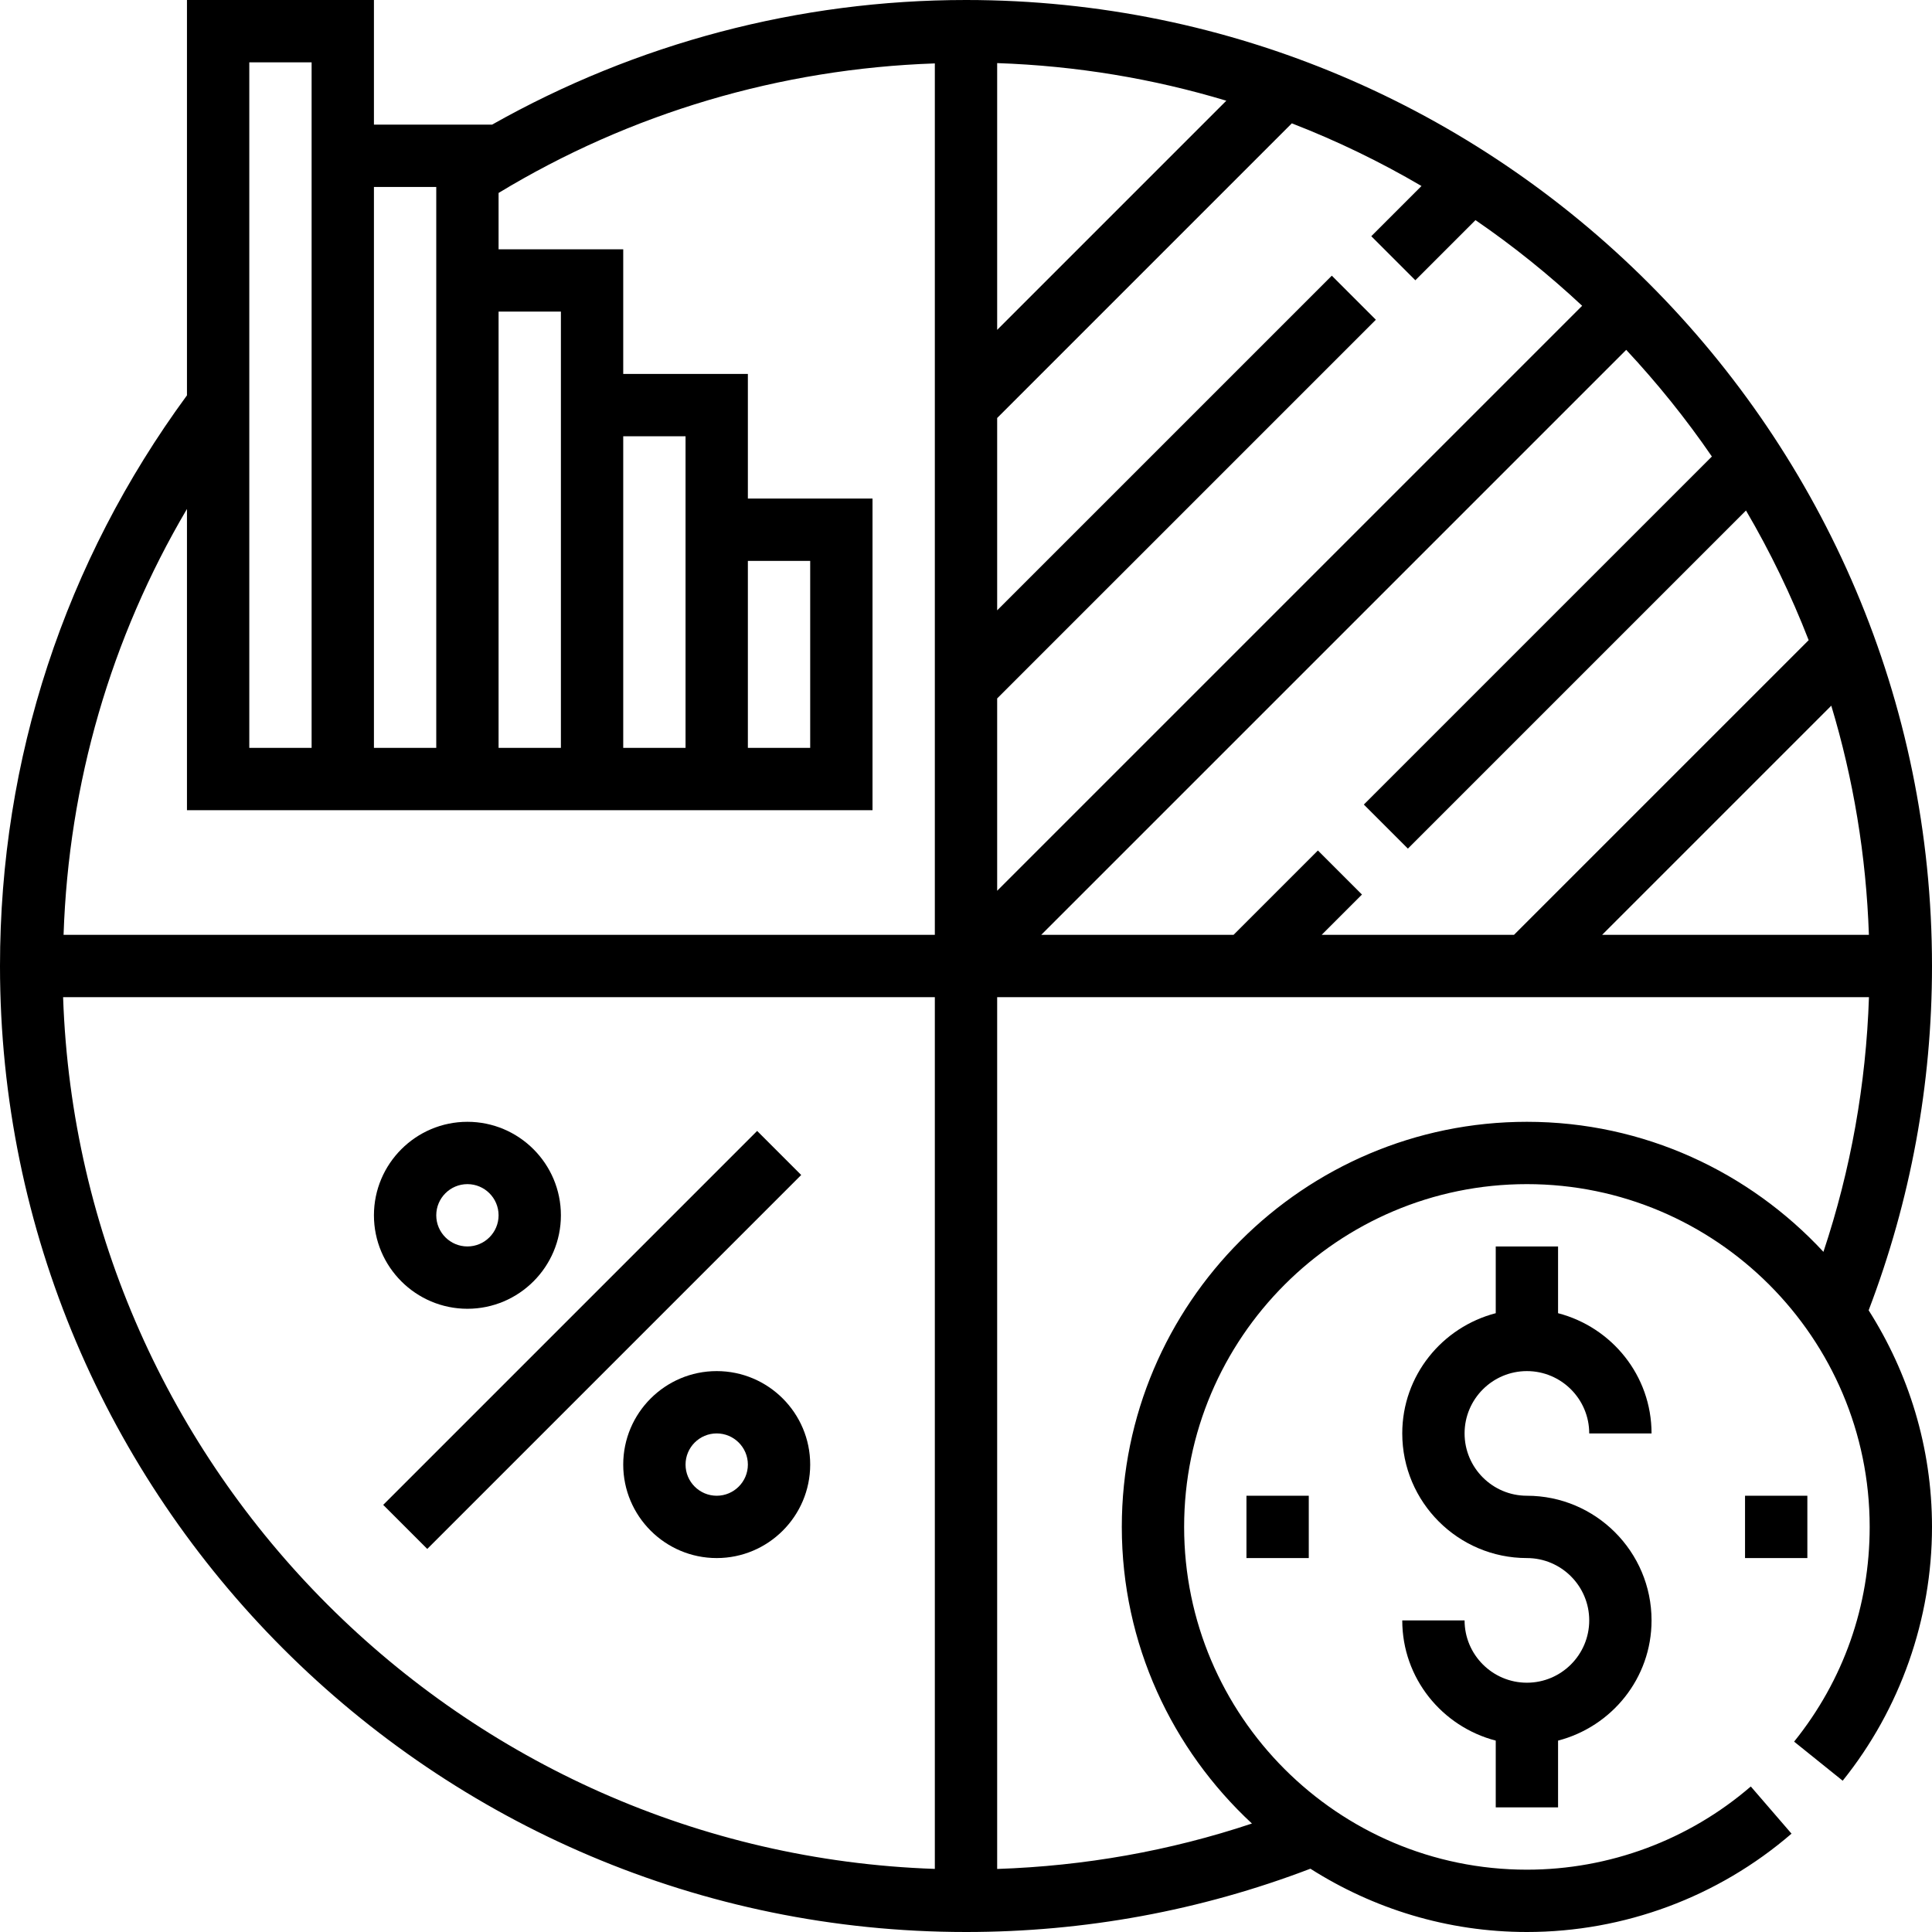
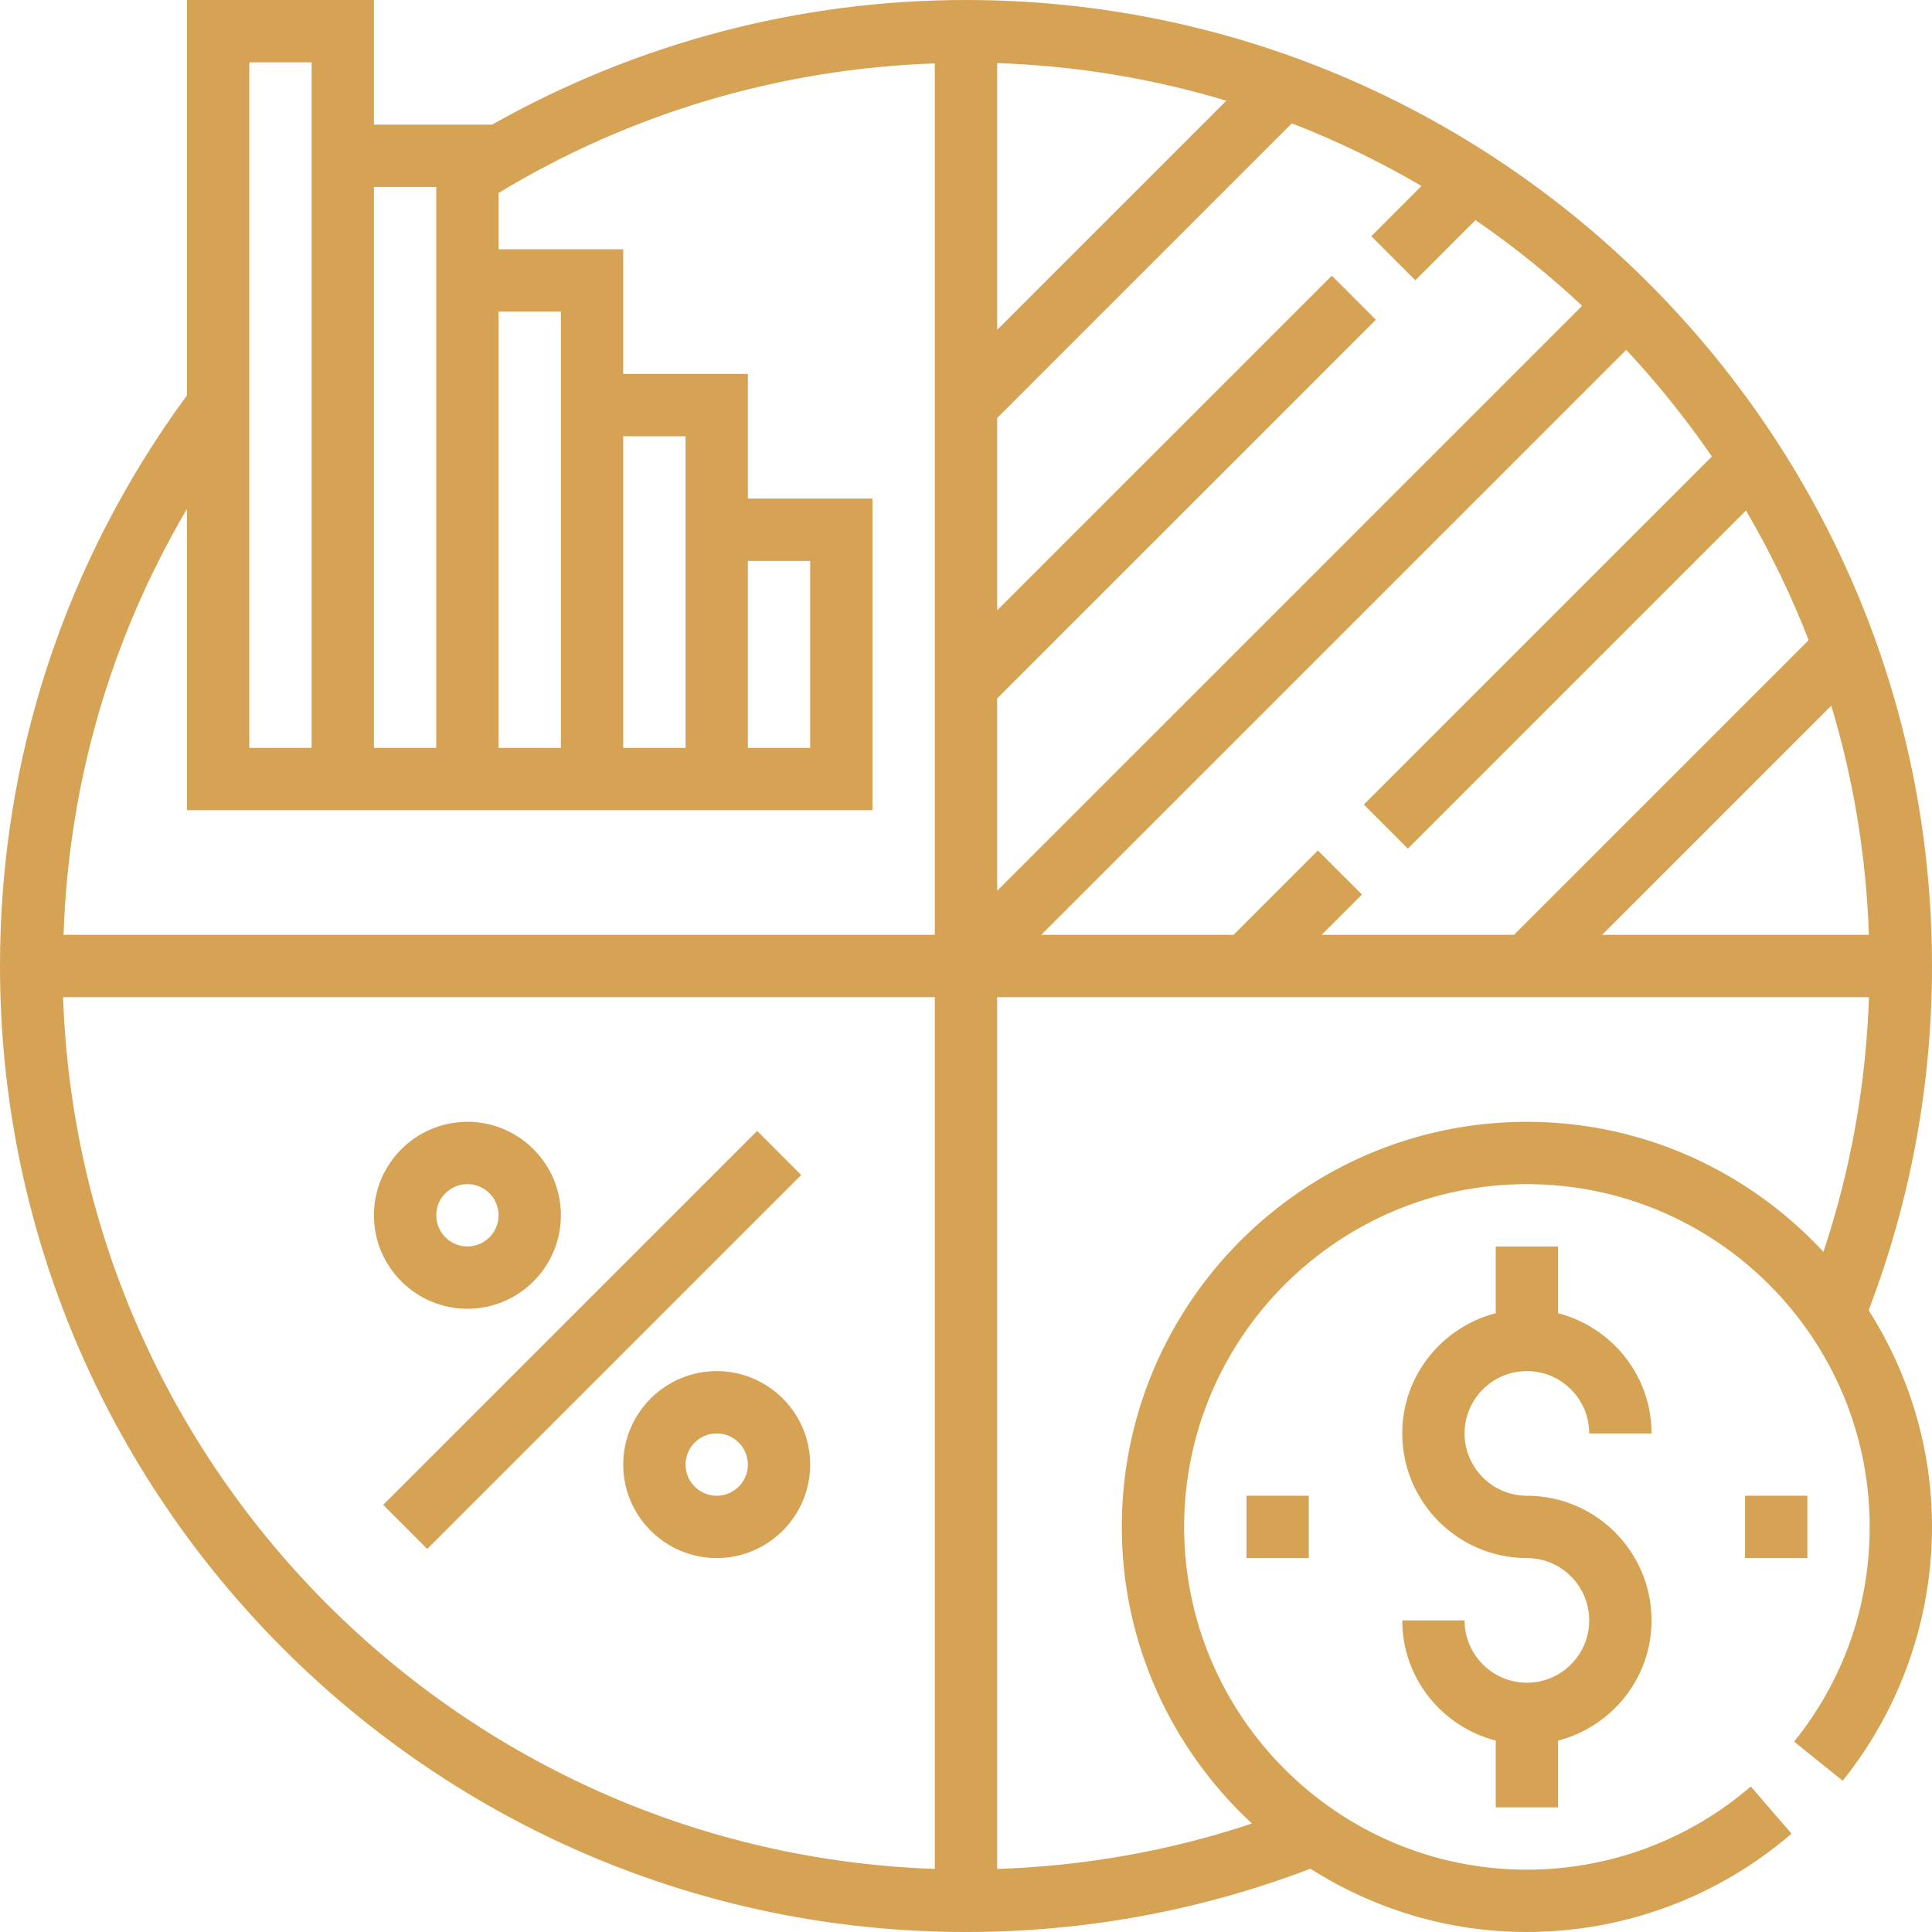
<svg xmlns="http://www.w3.org/2000/svg" version="1.1" id="Capa_1" x="0px" y="0px" viewBox="0 0 496 496" style="enable-background:new 0 0 496 496;" xml:space="preserve">
  <g>
    <g>
-       <path style="fill:rgba(#fbf6ee, 03);" d="M496,248C496,111.256,384.744,0,248,0c-42.872,0-84.64,11.104-121.672,32H96V0H48v101.496C16.64,144.216,0,194.776,0,248    c0,136.752,111.256,248,248,248c30.472,0,60.216-5.48,88.416-16.248C352.512,489.984,371.552,496,392,496    c24.944,0,49.072-8.968,67.936-25.248L449.48,458.64C433.52,472.416,413.112,480,392,480c-48.52,0-88-39.48-88-88    c0-48.52,39.48-88,88-88c48.52,0,88,39.48,88,88c0,20.28-6.704,39.344-19.4,55.128l12.472,10.032    C487.856,438.768,496,415.632,496,392c0-20.464-6.024-39.504-16.264-55.608C490.496,308.184,496,278.472,496,248z M128,80h16v16    v96h-16V80z M96,48h16v16v128H96V48z M64,16h16v16v160H64V16z M240,479.8C118.432,475.648,20.352,377.568,16.2,256H240V479.8z     M240,240H16.32c1.304-38.944,12.12-76.16,31.68-109.336V208h32h16h16h16h16h16h16h16h32v-80h-32V96h-32V64h-32V49.536    c33.848-20.512,72.312-31.896,112-33.256V240z M160,192v-80h16v16v64H160z M192,192v-48h16v48H192z M479.8,240h-68.488    l58.832-58.832C475.792,199.896,479.104,219.616,479.8,240z M439.488,117.2l-89.352,89.352l11.312,11.312l86.8-86.8    c6.208,10.592,11.592,21.712,16.088,33.288L388.688,240h-49.376l10.344-10.344l-11.312-11.312L316.688,240h-49.376L417.496,89.816    C425.48,98.376,432.848,107.512,439.488,117.2z M256,16.2c20.384,0.696,40.104,4.008,58.832,9.656L256,84.688V16.2z M256,179.312    l97.224-97.224l-11.312-11.312L256,156.688v-49.376l75.648-75.648c11.576,4.488,22.696,9.872,33.288,16.088L352.048,60.64    l11.312,11.312l15.44-15.44c9.688,6.64,18.824,14,27.384,21.992L256,228.688V179.312z M392,288c-57.344,0-104,46.656-104,104    c0,30.088,12.92,57.144,33.408,76.152c-21.08,7.032-43.008,10.912-65.408,11.664V256h223.816    c-0.752,22.392-4.664,44.304-11.688,65.384C449.12,300.904,422.072,288,392,288z" />
+       <path style="fill:#d6a354;" d="M496,248C496,111.256,384.744,0,248,0c-42.872,0-84.64,11.104-121.672,32H96V0H48v101.496C16.64,144.216,0,194.776,0,248    c0,136.752,111.256,248,248,248c30.472,0,60.216-5.48,88.416-16.248C352.512,489.984,371.552,496,392,496    c24.944,0,49.072-8.968,67.936-25.248L449.48,458.64C433.52,472.416,413.112,480,392,480c-48.52,0-88-39.48-88-88    c0-48.52,39.48-88,88-88c48.52,0,88,39.48,88,88c0,20.28-6.704,39.344-19.4,55.128l12.472,10.032    C487.856,438.768,496,415.632,496,392c0-20.464-6.024-39.504-16.264-55.608C490.496,308.184,496,278.472,496,248z M128,80h16v16    v96h-16V80z M96,48h16v16v128H96V48z M64,16h16v16v160H64V16z M240,479.8C118.432,475.648,20.352,377.568,16.2,256H240V479.8z     M240,240H16.32c1.304-38.944,12.12-76.16,31.68-109.336V208h32h16h16h16h16h16h16h16h32v-80h-32V96h-32V64h-32V49.536    c33.848-20.512,72.312-31.896,112-33.256V240z M160,192v-80h16v16v64H160z M192,192v-48h16v48H192z M479.8,240h-68.488    l58.832-58.832C475.792,199.896,479.104,219.616,479.8,240z M439.488,117.2l-89.352,89.352l11.312,11.312l86.8-86.8    c6.208,10.592,11.592,21.712,16.088,33.288L388.688,240h-49.376l10.344-10.344l-11.312-11.312L316.688,240h-49.376L417.496,89.816    C425.48,98.376,432.848,107.512,439.488,117.2z M256,16.2c20.384,0.696,40.104,4.008,58.832,9.656L256,84.688V16.2z M256,179.312    l97.224-97.224l-11.312-11.312L256,156.688v-49.376l75.648-75.648c11.576,4.488,22.696,9.872,33.288,16.088L352.048,60.64    l11.312,11.312l15.44-15.44c9.688,6.64,18.824,14,27.384,21.992L256,228.688V179.312z M392,288c-57.344,0-104,46.656-104,104    c0,30.088,12.92,57.144,33.408,76.152c-21.08,7.032-43.008,10.912-65.408,11.664V256h223.816    c-0.752,22.392-4.664,44.304-11.688,65.384C449.12,300.904,422.072,288,392,288z" />
    </g>
  </g>
  <g>
    <g>
-       <rect style="fill:rgba(#fbf6ee, 03);" x="84.155" y="336" transform="matrix(0.7071 -0.7071 0.7071 0.7071 -198.7141 208.2625)" width="135.767" height="16" />
+       <rect style="fill:#d6a354;" x="84.155" y="336" transform="matrix(0.7071 -0.7071 0.7071 0.7071 -198.7141 208.2625)" width="135.767" height="16" />
    </g>
  </g>
  <g>
    <g>
-       <path style="fill:rgba(#fbf6ee, 03);" d="M184,352c-13.232,0-24,10.768-24,24s10.768,24,24,24s24-10.768,24-24S197.232,352,184,352z M184,384c-4.408,0-8-3.584-8-8    c0-4.416,3.592-8,8-8s8,3.584,8,8C192,380.416,188.408,384,184,384z" />
+       <path style="fill:#d6a354;" d="M184,352c-13.232,0-24,10.768-24,24s10.768,24,24,24s24-10.768,24-24S197.232,352,184,352z M184,384c-4.408,0-8-3.584-8-8    c0-4.416,3.592-8,8-8s8,3.584,8,8C192,380.416,188.408,384,184,384z" />
    </g>
  </g>
  <g>
    <g>
-       <path style="fill:rgba(#fbf6ee, 03);" d="M120,288c-13.232,0-24,10.768-24,24s10.768,24,24,24s24-10.768,24-24S133.232,288,120,288z M120,320c-4.408,0-8-3.584-8-8    c0-4.416,3.592-8,8-8s8,3.584,8,8C128,316.416,124.408,320,120,320z" />
+       <path style="fill:#d6a354;" d="M120,288c-13.232,0-24,10.768-24,24s10.768,24,24,24s24-10.768,24-24S133.232,288,120,288z M120,320c-4.408,0-8-3.584-8-8    c0-4.416,3.592-8,8-8s8,3.584,8,8C128,316.416,124.408,320,120,320z" />
    </g>
  </g>
  <g>
    <g>
-       <path style="fill:rgba(#fbf6ee, 03);" d="M392,384c-8.824,0-16-7.176-16-16c0-8.824,7.176-16,16-16c8.824,0,16,7.176,16,16h16c0-14.872-10.24-27.288-24-30.864V320    h-16v17.136c-13.76,3.576-24,15.992-24,30.864c0,17.648,14.352,32,32,32c8.824,0,16,7.176,16,16c0,8.824-7.176,16-16,16    c-8.824,0-16-7.176-16-16h-16c0,14.872,10.24,27.288,24,30.864V464h16v-17.136c13.76-3.576,24-15.992,24-30.864    C424,398.352,409.648,384,392,384z" />
+       <path style="fill:#d6a354;" d="M392,384c-8.824,0-16-7.176-16-16c0-8.824,7.176-16,16-16c8.824,0,16,7.176,16,16h16c0-14.872-10.24-27.288-24-30.864V320    h-16v17.136c-13.76,3.576-24,15.992-24,30.864c0,17.648,14.352,32,32,32c8.824,0,16,7.176,16,16c0,8.824-7.176,16-16,16    c-8.824,0-16-7.176-16-16h-16c0,14.872,10.24,27.288,24,30.864V464h16v-17.136c13.76-3.576,24-15.992,24-30.864    C424,398.352,409.648,384,392,384z" />
    </g>
  </g>
  <g>
    <g>
-       <rect style="fill:rgba(#fbf6ee, 03);" x="448" y="384" width="16" height="16" />
+       <rect style="fill:#d6a354;" x="448" y="384" width="16" height="16" />
    </g>
  </g>
  <g>
    <g>
-       <rect style="fill:rgba(#fbf6ee, 03);" x="320" y="384" width="16" height="16" />
+       <rect style="fill:#d6a354;" x="320" y="384" width="16" height="16" />
    </g>
  </g>
</svg>
